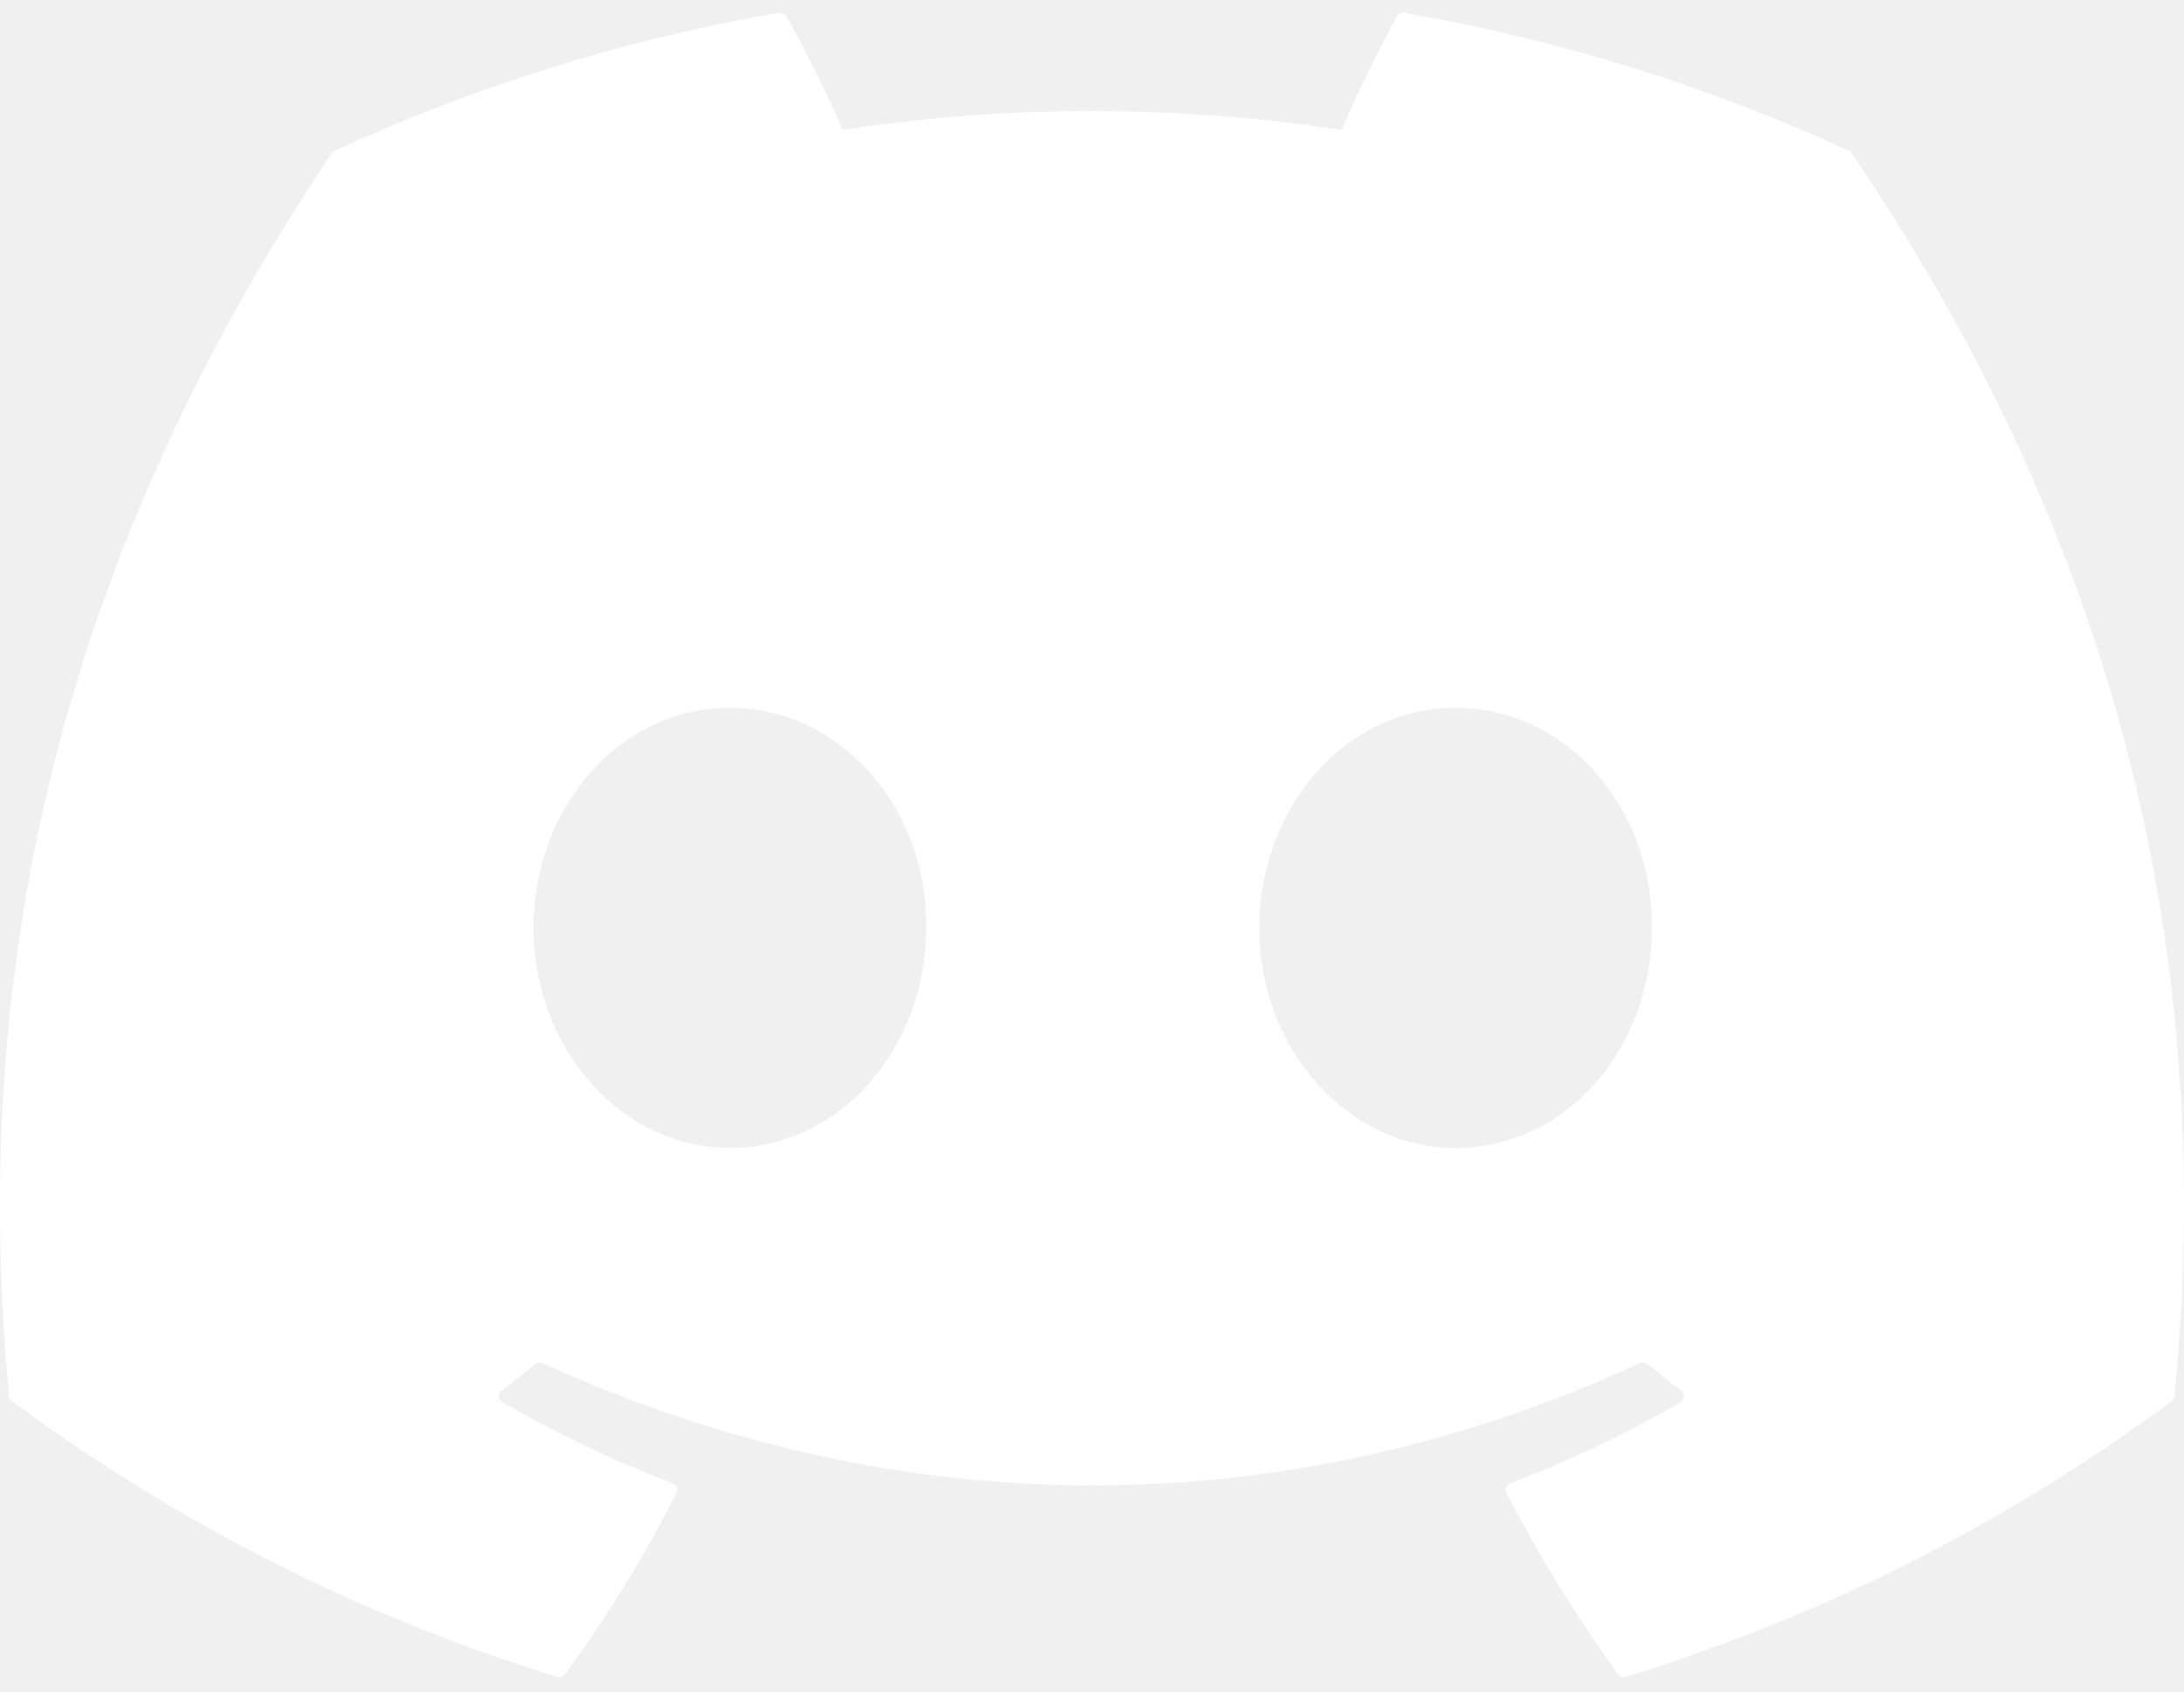
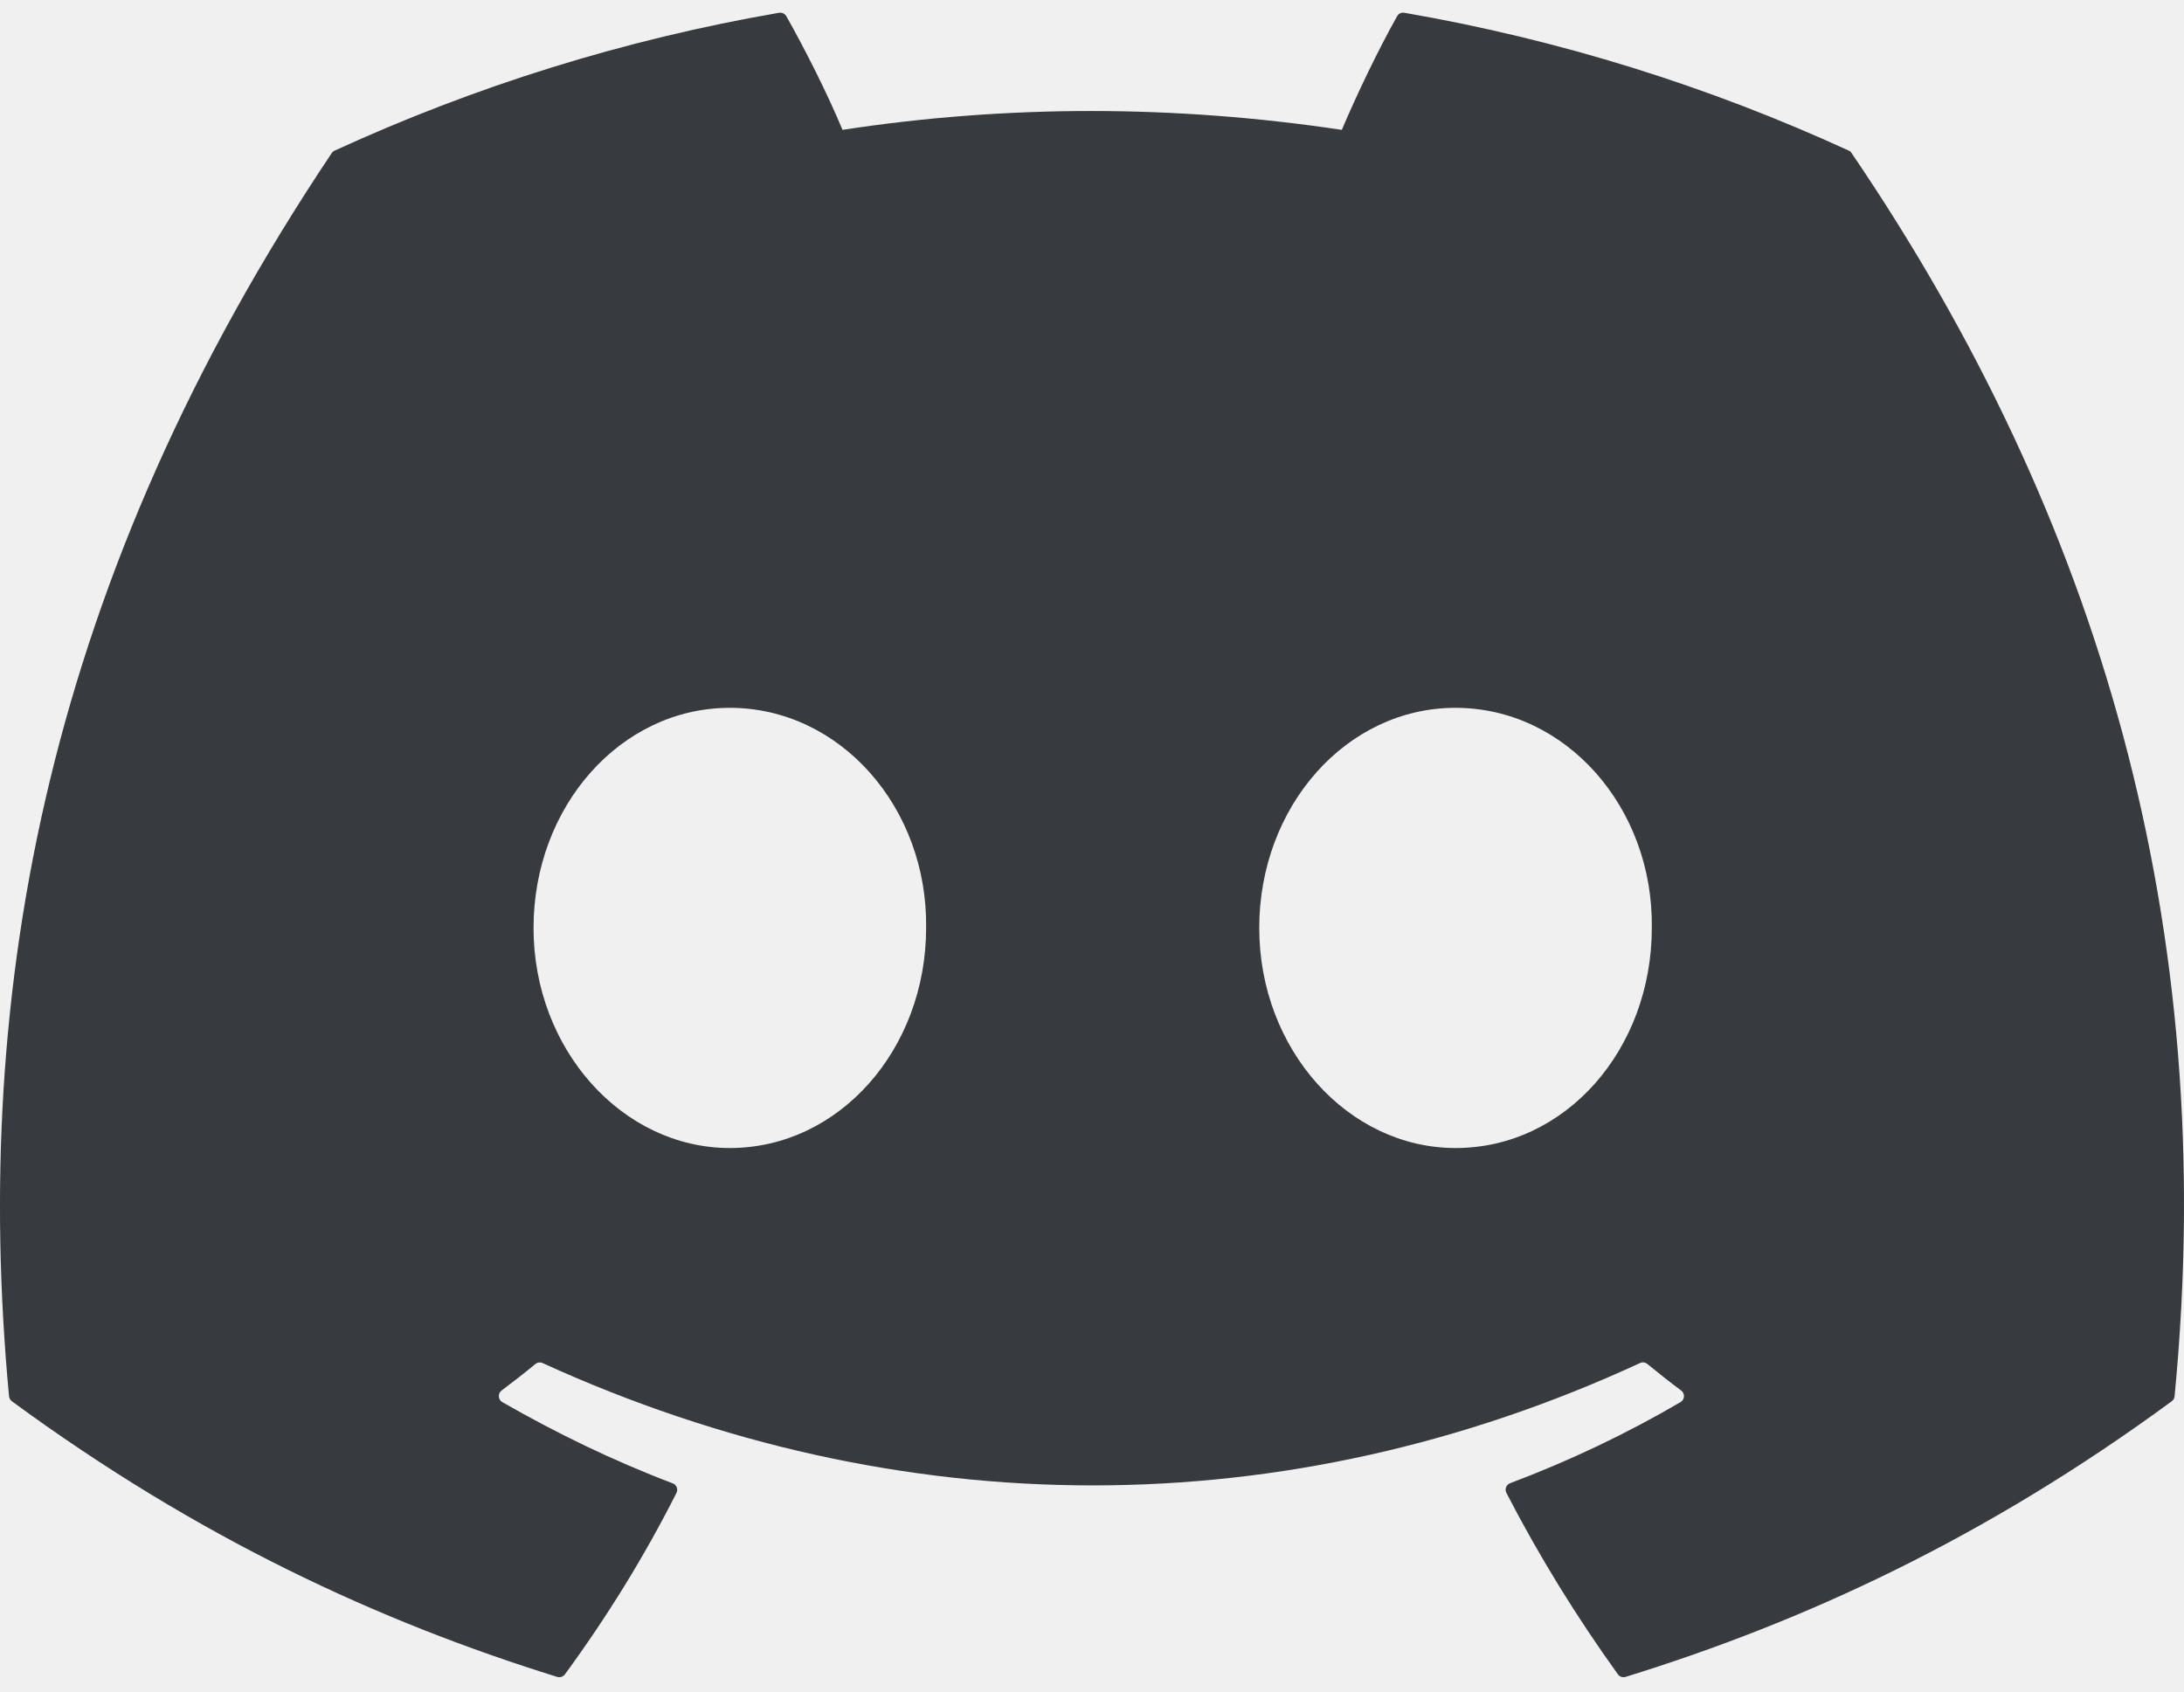
<svg xmlns="http://www.w3.org/2000/svg" width="71" height="55" viewBox="0 0 71 55" fill="none">
-   <g clip-path="url(#clip0)">
-     <path d="M60.105 4.898C55.579 2.821 50.727 1.292 45.653 0.415C45.56 0.399 45.468 0.441 45.42 0.525C44.796 1.635 44.105 3.083 43.621 4.222C38.164 3.405 32.734 3.405 27.389 4.222C26.905 3.058 26.189 1.635 25.562 0.525C25.514 0.444 25.422 0.401 25.329 0.415C20.258 1.289 15.406 2.819 10.878 4.898C10.838 4.915 10.805 4.943 10.783 4.979C1.578 18.731 -0.944 32.144 0.293 45.391C0.299 45.456 0.335 45.518 0.386 45.558C6.459 50.017 12.341 52.725 18.115 54.52C18.207 54.548 18.305 54.514 18.364 54.438C19.73 52.573 20.947 50.606 21.991 48.538C22.052 48.417 21.994 48.273 21.868 48.226C19.937 47.493 18.098 46.6 16.329 45.586C16.189 45.504 16.178 45.304 16.307 45.208C16.679 44.929 17.051 44.639 17.407 44.346C17.471 44.293 17.561 44.281 17.636 44.315C29.256 49.62 41.835 49.62 53.318 44.315C53.394 44.279 53.483 44.29 53.55 44.343C53.906 44.636 54.278 44.929 54.653 45.208C54.782 45.304 54.773 45.504 54.633 45.586C52.865 46.62 51.026 47.493 49.092 48.223C48.966 48.271 48.91 48.417 48.972 48.538C50.038 50.603 51.255 52.57 52.596 54.435C52.652 54.514 52.753 54.548 52.845 54.52C58.646 52.725 64.529 50.017 70.602 45.558C70.655 45.518 70.689 45.459 70.694 45.394C72.175 30.079 68.215 16.776 60.197 4.982C60.177 4.943 60.144 4.915 60.105 4.898ZM23.726 37.325C20.228 37.325 17.345 34.114 17.345 30.169C17.345 26.225 20.172 23.013 23.726 23.013C27.308 23.013 30.163 26.253 30.107 30.169C30.107 34.114 27.28 37.325 23.726 37.325ZM47.318 37.325C43.82 37.325 40.937 34.114 40.937 30.169C40.937 26.225 43.764 23.013 47.318 23.013C50.9 23.013 53.755 26.253 53.699 30.169C53.699 34.114 50.9 37.325 47.318 37.325Z" fill="#ffffff" />
+   <g clip-path="url(#clip0_588_2154)">
+     <path d="M60.105 4.898C55.579 2.821 50.727 1.292 45.653 0.415C45.56 0.399 45.468 0.441 45.42 0.525C44.796 1.635 44.105 3.083 43.621 4.222C38.164 3.405 32.734 3.405 27.389 4.222C26.905 3.058 26.189 1.635 25.562 0.525C25.514 0.444 25.422 0.401 25.329 0.415C20.258 1.289 15.406 2.819 10.878 4.898C10.838 4.915 10.805 4.943 10.783 4.979C1.578 18.731 -0.944 32.144 0.293 45.391C0.299 45.456 0.335 45.518 0.386 45.558C6.459 50.017 12.341 52.725 18.115 54.52C18.207 54.548 18.305 54.514 18.364 54.438C19.73 52.573 20.947 50.606 21.991 48.538C22.052 48.417 21.994 48.273 21.868 48.226C19.937 47.493 18.098 46.6 16.329 45.586C16.189 45.504 16.178 45.304 16.307 45.208C16.679 44.929 17.051 44.639 17.407 44.346C17.471 44.293 17.561 44.281 17.636 44.315C29.256 49.62 41.835 49.62 53.318 44.315C53.394 44.279 53.483 44.29 53.55 44.343C53.906 44.636 54.278 44.929 54.653 45.208C54.782 45.304 54.773 45.504 54.633 45.586C52.865 46.62 51.026 47.493 49.092 48.223C48.966 48.271 48.91 48.417 48.972 48.538C50.038 50.603 51.255 52.57 52.596 54.435C52.652 54.514 52.753 54.548 52.845 54.52C58.646 52.725 64.529 50.017 70.602 45.558C70.655 45.518 70.689 45.459 70.694 45.394C72.175 30.079 68.215 16.776 60.197 4.982C60.177 4.943 60.144 4.915 60.105 4.898ZM23.726 37.325C20.228 37.325 17.345 34.114 17.345 30.169C17.345 26.225 20.172 23.013 23.726 23.013C27.308 23.013 30.163 26.253 30.107 30.169C30.107 34.114 27.28 37.325 23.726 37.325ZM47.318 37.325C43.82 37.325 40.937 34.114 40.937 30.169C40.937 26.225 43.764 23.013 47.318 23.013C50.9 23.013 53.755 26.253 53.699 30.169C53.699 34.114 50.9 37.325 47.318 37.325Z" fill="#373A3E" />
  </g>
  <defs>
-     <clipPath id="clip0">
+     <clipPath id="clip0_588_2154">
      <rect width="71" height="55" fill="white" />
    </clipPath>
  </defs>
</svg>
